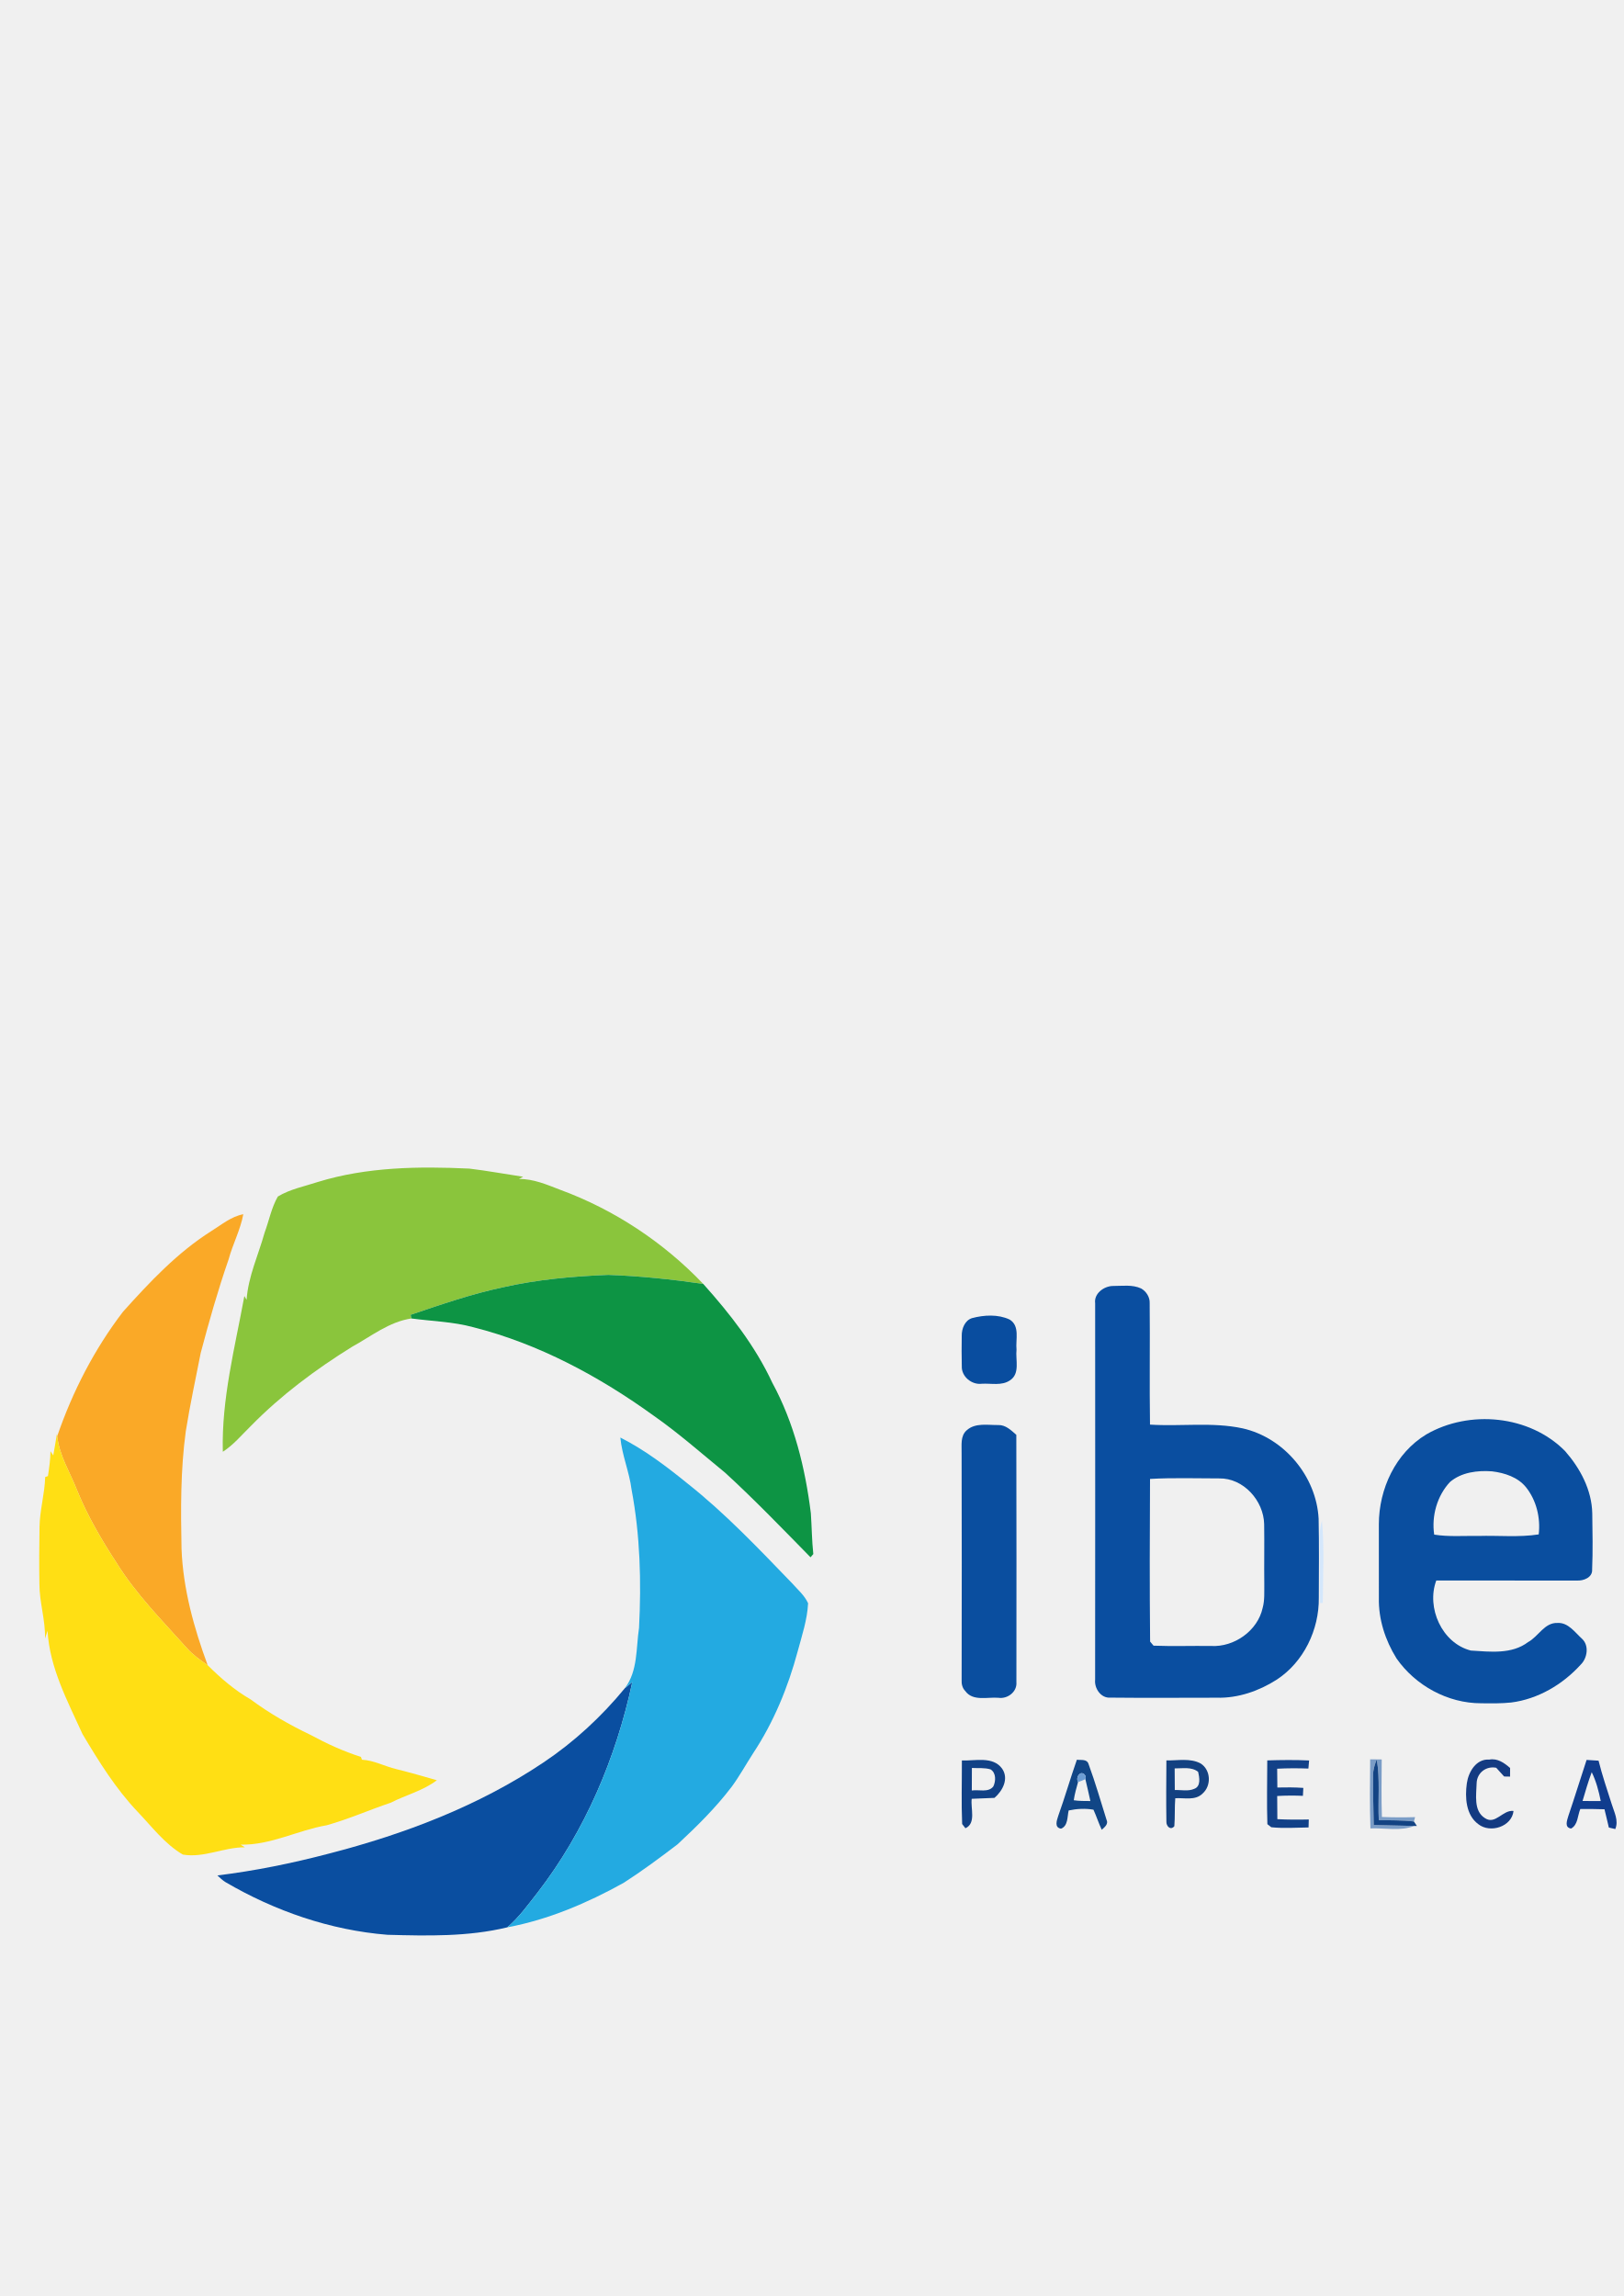
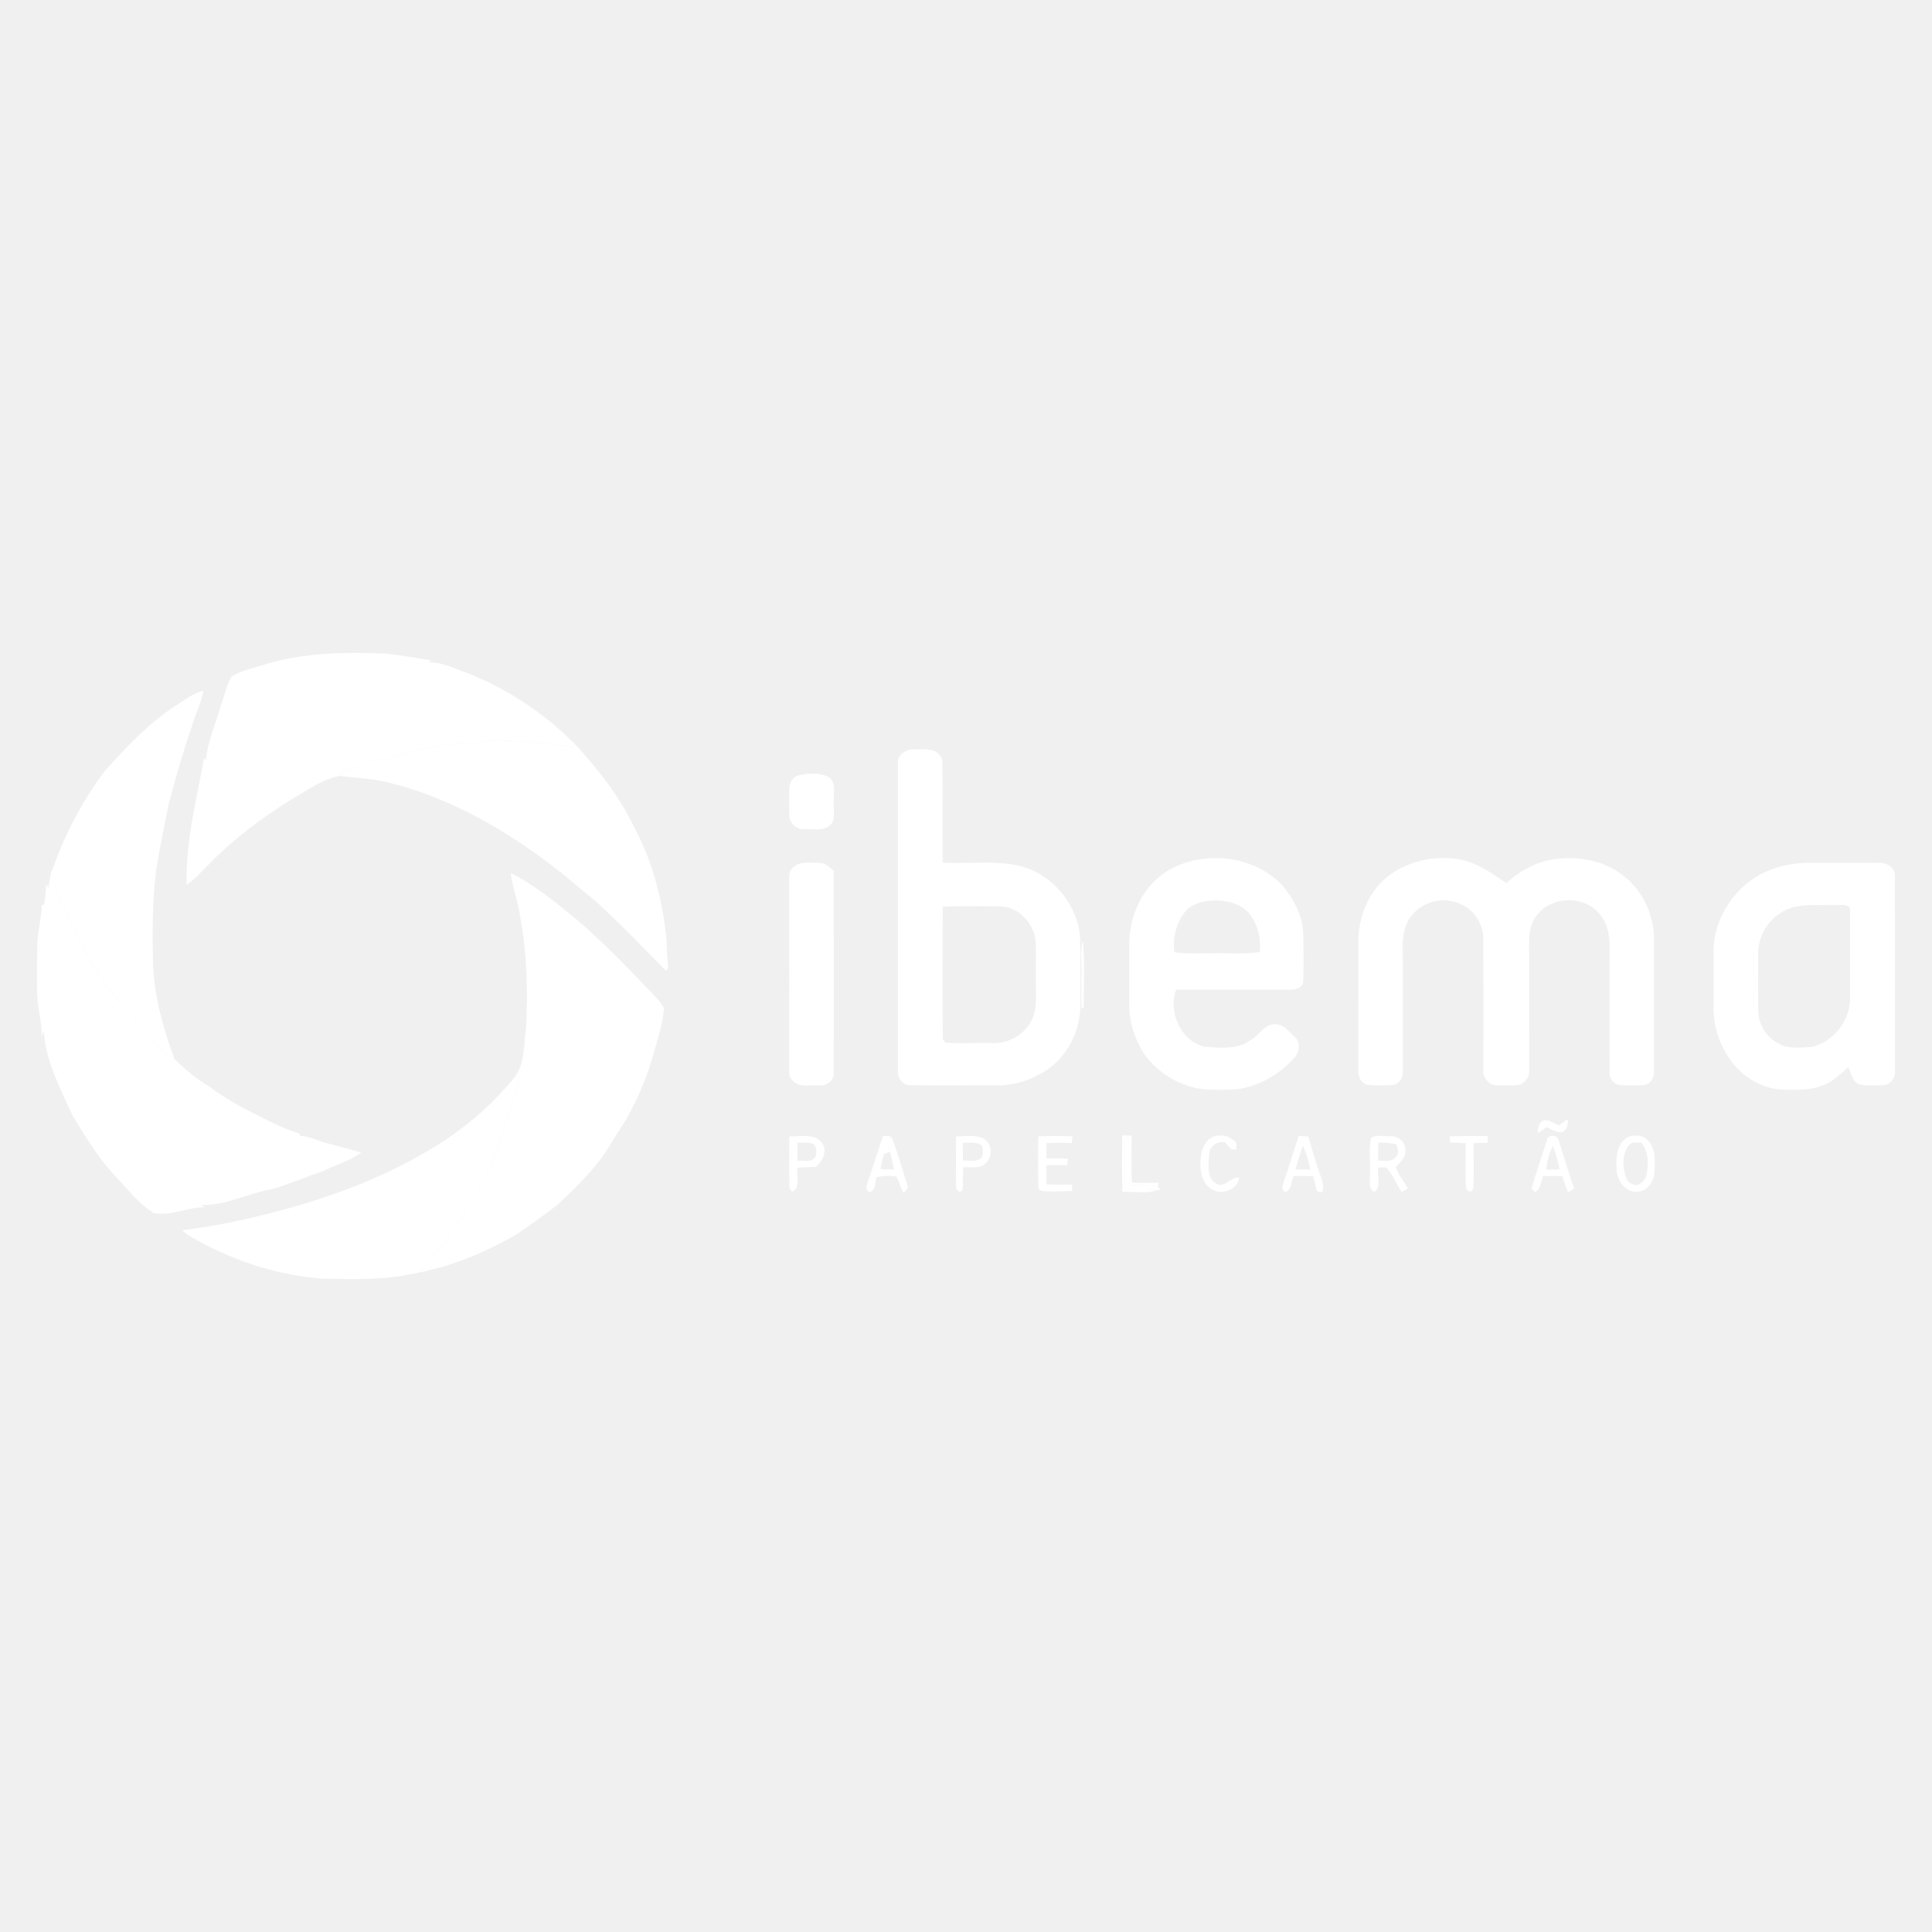
- <svg xmlns="http://www.w3.org/2000/svg" width="595.276pt" height="841.89pt" viewBox="0 0 595.276 841.89" fill-rule="evenodd">
+ <svg xmlns="http://www.w3.org/2000/svg" version="1.1" id="Layer_1" x="0px" y="0px" width="100px" height="100px" viewBox="0 0 100 100" enable-background="new 0 0 100 100" xml:space="preserve">
  <g>
-     <path style="stroke:none; fill:#8ac53c" d="M 116.56 433.39C 134.5 427.88 153.46 427.63 172.05 428.5C 178.66 429.28 185.21 430.51 191.8 431.49C 191.28 431.76 190.76 432.04 190.24 432.31C 195.58 432.22 200.53 434.41 205.42 436.28C 225.21 443.56 243.26 455.52 257.81 470.77C 246.27 469.1 234.65 467.89 223 467.47C 210.04 467.99 197.04 469.16 184.36 472.03C 172.84 474.47 161.69 478.36 150.55 482.11C 150.62 482.45 150.76 483.12 150.83 483.45C 142.65 484.65 136.11 489.98 129.07 493.84C 115.71 502.14 103 511.61 91.98 522.86C 88.64 526.11 85.65 529.79 81.69 532.33C 81.18 512.99 86.13 494.11 89.59 475.22C 89.86 475.69 90.13 476.16 90.4 476.63C 90.99 468.05 94.73 460.17 97.01 451.98C 98.64 447.58 99.51 442.83 101.86 438.74C 106.34 436.02 111.63 435.02 116.56 433.39z" />
-     <path style="stroke:none; fill:#faa927" d="M 77.5 451.39C 81.24 449.07 84.75 446.06 89.2 445.23C 88.14 450.97 85.33 456.16 83.82 461.77C 79.9 473.05 76.64 484.55 73.58 496.1C 71.71 505.65 69.65 515.15 68.12 524.76C 66.17 539.04 66.26 553.5 66.55 567.9C 67.11 582.59 71.08 596.88 76.14 610.6C 73.45 608.72 70.73 606.82 68.54 604.34C 59.54 594.29 49.93 584.62 42.76 573.1C 37.25 564.65 32.13 555.92 28.31 546.56C 25.75 539.96 21.72 533.77 20.98 526.6C 26.59 510.27 34.59 494.71 45.09 480.99C 54.87 470.1 65.04 459.26 77.5 451.39z" />
-     <path style="stroke:none; fill:#0d9444" d="M 184.36 472.03C 197.04 469.16 210.04 467.99 223 467.47C 234.65 467.89 246.27 469.1 257.81 470.77C 267.65 481.76 276.87 493.53 283.12 506.99C 291.15 521.74 295.21 538.3 297.27 554.87C 297.61 559.86 297.64 564.87 298.17 569.84C 297.92 570.14 297.4 570.73 297.15 571.02C 286.88 560.55 276.7 549.96 265.88 540.04C 257.27 532.99 248.91 525.6 239.79 519.2C 219.76 504.72 197.54 492.74 173.48 486.65C 166.07 484.63 158.39 484.47 150.83 483.45C 150.76 483.12 150.62 482.45 150.55 482.11C 161.69 478.36 172.84 474.47 184.36 472.03z" />
    <g>
-       <path style="stroke:none; fill:#0a4ea0" d="M 401.5 477.87C 401.01 474.33 404.7 471.61 407.94 471.54C 411.42 471.55 415.15 470.94 418.4 472.47C 420.25 473.55 421.6 475.66 421.49 477.84C 421.65 492.68 421.38 507.53 421.61 522.37C 432.91 523.11 444.38 521.35 455.54 523.74C 470.75 527.15 482.61 541.33 483.43 556.88C 483.63 566.54 483.53 576.22 483.5 585.88C 483.64 597.57 477.97 609.41 468.09 615.88C 461.56 620.06 453.84 622.74 446.03 622.51C 433.03 622.51 420.03 622.63 407.04 622.48C 403.6 622.74 401.15 619.07 401.49 615.9C 401.53 569.89 401.52 523.88 401.5 477.87zM 421.62 542.29C 421.51 562.17 421.45 582.06 421.65 601.93C 421.96 602.31 422.59 603.05 422.91 603.43C 429.94 603.71 436.98 603.44 444.01 603.54C 452.49 604.02 461.08 597.97 462.91 589.58C 463.69 586.75 463.47 583.78 463.51 580.88C 463.42 573.54 463.58 566.19 463.46 558.85C 463.26 550.23 455.86 541.94 446.99 542.1C 438.53 542.1 430.06 541.8 421.62 542.29z" />
-       <path style="stroke:none; fill:#0a4ea0" d="M 782.51 532.37C 790.32 525.61 800.77 522.52 811 522.51C 821.68 522.55 832.37 522.44 843.05 522.55C 846.44 522.44 850.14 525.17 849.71 528.84C 849.8 557.87 849.72 586.9 849.73 615.93C 850.22 619.27 847.44 622.75 843.97 622.5C 840.55 622.55 837.04 622.89 833.69 622.12C 830.64 620.79 830 617.23 828.87 614.48C 825.27 617.24 822.14 620.79 817.78 622.37C 812.18 624.79 805.99 624.7 800.02 624.54C 791.33 624.42 783.05 619.97 777.5 613.4C 771.61 606.31 768.11 597.13 768.25 587.87C 768.21 579.88 768.26 571.89 768.23 563.89C 767.62 551.9 773.46 540.07 782.51 532.37zM 805.35 542.23C 795.36 544.01 787.83 553.85 788.27 563.9C 788.25 572.23 788.19 580.57 788.3 588.9C 788.22 594.97 791.94 600.86 797.27 603.69C 801.91 606.38 807.55 605.58 812.66 605.24C 822.45 602.75 829.93 593.02 829.61 582.88C 829.59 569.86 829.65 556.83 829.6 543.82C 829.76 541.46 826.68 541.42 825.02 541.48C 818.47 541.77 811.8 540.82 805.35 542.23z" />
-       <path style="stroke:none; fill:#0a4ea0" d="M 229.12 618.98C 230 618.22 230.9 617.51 231.81 616.79C 225.86 644.57 214.49 671.41 197.08 693.97C 193.59 698.39 190.3 703.04 185.98 706.71C 171.61 710.19 156.69 709.84 142.01 709.44C 121.07 707.76 100.74 700.71 82.66 690.13C 81.57 689.45 80.64 688.55 79.7 687.68C 93.48 685.99 107.11 683.22 120.53 679.69C 148.21 672.56 175.39 662.24 199.24 646.26C 210.5 638.72 220.54 629.44 229.12 618.98z" />
+       <path fill="#FFFFFF" d="M13.677,34.4c2.065-0.635,4.248-0.663,6.388-0.563c0.762,0.09,1.516,0.231,2.274,0.344    c-0.061,0.031-0.12,0.063-0.18,0.094c0.614-0.01,1.185,0.242,1.747,0.458c2.278,0.838,4.356,2.215,6.031,3.97    c-1.328-0.192-2.666-0.332-4.008-0.38c-1.491,0.06-2.988,0.195-4.447,0.525c-1.327,0.28-2.61,0.728-3.893,1.16    c0.008,0.04,0.024,0.117,0.032,0.154c-0.942,0.139-1.694,0.752-2.506,1.196c-1.537,0.956-3,2.045-4.269,3.341    c-0.385,0.374-0.729,0.798-1.186,1.09c-0.059-2.226,0.512-4.4,0.91-6.574c0.03,0.053,0.062,0.107,0.093,0.162    c0.068-0.988,0.499-1.895,0.761-2.838c0.188-0.507,0.288-1.053,0.559-1.524C12.5,34.702,13.109,34.588,13.677,34.4z" />
    </g>
-     <path style="stroke:none; fill:#094d9f" d="M 356.38 483.32C 360.78 482.15 365.94 481.86 370.15 483.85C 374 486.18 372.29 491.2 372.67 494.89C 372.25 498.62 374.07 503.7 370.26 506.15C 367.25 508.21 363.35 507.18 359.94 507.39C 356.25 507.86 352.46 504.76 352.61 500.97C 352.52 497.26 352.53 493.55 352.59 489.84C 352.54 487.25 353.69 484.16 356.38 483.32z" />
    <g>
-       <path style="stroke:none; fill:#0a4e9f" d="M 522.88 525.98C 538.69 516.81 560.76 518.89 573.77 532.06C 579.32 538.38 583.58 546.33 583.75 554.92C 583.84 561.77 583.99 568.63 583.7 575.48C 583.91 578.45 580.51 579.71 578.05 579.55C 560.89 579.57 543.72 579.57 526.56 579.54C 522.85 589.51 528.63 602.51 539.24 605.22C 546.27 605.65 554.21 606.68 560.23 602.11C 564.01 600.07 566.24 594.9 571 595.1C 574.93 594.87 577.39 598.55 580 600.91C 582.66 603.37 581.97 607.99 579.51 610.39C 572.91 617.67 563.84 623.03 554.01 624.27C 550.36 624.65 546.68 624.6 543.02 624.55C 530.81 624.58 518.9 618.06 511.97 608.08C 507.86 601.47 505.34 593.72 505.52 585.9C 505.55 576.89 505.54 567.88 505.51 558.88C 505.54 545.96 511.62 532.8 522.88 525.98zM 531.56 543.44C 526.84 548.53 524.78 555.88 525.8 562.71C 531.16 563.57 536.6 563.1 542 563.2C 549.37 562.97 556.8 563.77 564.12 562.63C 564.82 556.59 563.3 550.18 559.49 545.38C 556.5 541.64 551.62 540.07 547.03 539.51C 541.69 539.1 535.75 539.83 531.56 543.44z" />
-       <path style="stroke:none; fill:#0a4e9f" d="M 618.58 531.44C 626.74 523.32 638.6 519.55 650 520.49C 659.46 520.89 667.53 526.4 675.02 531.65C 681.19 526.07 688.77 521.79 697.15 520.8C 707.94 519.38 719.65 521.62 728.16 528.7C 736.87 535.62 741.66 546.86 741.45 557.89C 741.42 577.25 741.46 596.6 741.44 615.96C 741.62 618.77 739.95 622.21 736.82 622.39C 733.28 622.69 729.71 622.66 726.17 622.41C 723.43 622.29 721.29 619.49 721.48 616.83C 721.38 600.19 721.47 583.54 721.44 566.89C 721.54 559.71 722.08 551.63 717.14 545.75C 710.07 536.73 694.23 537.32 688.08 547.08C 684.56 551.97 685.35 558.22 685.27 563.89C 685.3 581.23 685.25 598.57 685.3 615.91C 685.51 617.87 684.52 619.67 683.11 620.96C 681.08 623.25 677.69 622.32 675 622.59C 672.3 622.32 668.92 623.28 666.89 620.98C 665.47 619.67 664.48 617.87 664.69 615.9C 664.69 596.23 664.76 576.55 664.66 556.88C 664.79 550.23 660.71 543.74 654.57 541.11C 645.76 536.73 633.82 540.94 630.16 550.19C 627.94 555.12 628.56 560.64 628.48 565.89C 628.46 582.87 628.54 599.85 628.47 616.82C 628.62 619.49 626.53 622.17 623.83 622.38C 620.29 622.67 616.71 622.69 613.17 622.39C 610.05 622.17 608.25 618.82 608.51 615.95C 608.55 595.92 608.51 575.89 608.54 555.86C 608.98 546.94 612.43 538 618.58 531.44z" />
-       <path style="stroke:none; fill:#0a4e9f" d="M 354.46 524.41C 357.62 521.61 362.17 522.59 366.03 522.53C 368.72 522.46 370.71 524.48 372.6 526.12C 372.7 556.36 372.64 586.6 372.63 616.84C 372.92 620.37 369.38 623.04 366.04 622.54C 361.99 622.2 356.66 623.93 353.87 620.04C 352.78 618.94 352.47 617.42 352.55 615.92C 352.6 588.23 352.63 560.55 352.54 532.86C 352.62 529.99 351.98 526.51 354.46 524.41z" />
+       <path fill="#FFFFFF" d="M9.18,36.472c0.431-0.267,0.835-0.613,1.348-0.709c-0.122,0.661-0.446,1.258-0.62,1.904    c-0.451,1.299-0.826,2.623-1.179,3.953c-0.215,1.099-0.452,2.193-0.628,3.299c-0.225,1.644-0.214,3.309-0.181,4.966    c0.064,1.692,0.521,3.336,1.104,4.916c-0.31-0.216-0.623-0.435-0.875-0.72c-1.036-1.158-2.143-2.271-2.968-3.596    c-0.634-0.974-1.224-1.979-1.663-3.056c-0.295-0.76-0.759-1.473-0.844-2.298c0.646-1.88,1.566-3.67,2.775-5.25    C6.575,38.626,7.746,37.378,9.18,36.472z" />
    </g>
-     <path style="stroke:none; fill:#ffdf14" d="M 20.87 525.76L 20.98 526.6C 21.72 533.77 25.75 539.96 28.31 546.56C 32.13 555.92 37.25 564.65 42.76 573.1C 49.93 584.62 59.54 594.29 68.54 604.34C 70.73 606.82 73.45 608.72 76.14 610.6C 80.91 615.35 86.03 619.76 91.89 623.14C 98.74 628.23 106.17 632.47 113.86 636.15C 119.77 639.34 125.9 642.18 132.32 644.21C 132.41 644.47 132.6 644.99 132.69 645.25C 137.11 645.46 141.02 647.68 145.26 648.68C 150.26 649.93 155.21 651.34 160.15 652.77C 155.13 656.63 148.83 658.14 143.26 661.01C 135.4 663.65 127.78 667.04 119.78 669.28C 109.13 671.12 99.24 676.62 88.22 676.39C 88.74 676.71 89.26 677.03 89.78 677.36C 82.09 677.31 74.73 681.36 67.04 680.03C 60.41 676.16 55.74 669.85 50.5 664.38C 42.42 655.88 36.21 645.87 30.25 635.84C 24.75 623.72 18.19 611.51 17.43 597.97C 17.12 598.91 16.81 599.87 16.5 600.82C 16.69 594.09 14.46 587.6 14.45 580.89C 14.33 573.89 14.37 566.89 14.49 559.89C 14.58 553.73 16.4 547.74 16.57 541.59C 16.82 541.5 17.32 541.32 17.58 541.24C 18.04 538.22 18.47 535.19 18.51 532.13C 18.85 532.64 19.19 533.15 19.53 533.67C 19.98 531.03 20.46 528.4 20.87 525.76z" />
-     <path style="stroke:none; fill:#23aae1" d="M 227.43 527.11C 236.29 531.6 244.29 537.66 251.99 543.91C 265.88 554.9 278.08 567.78 290.36 580.51C 292.43 582.86 294.96 584.97 296.26 587.88C 295.96 593.9 294.02 599.65 292.47 605.42C 288.93 618.63 283.66 631.48 276.09 642.91C 273.45 647 271.11 651.28 268.22 655.2C 262.38 662.89 255.47 669.69 248.41 676.26C 241.97 681.18 235.44 686.03 228.61 690.41C 215.29 697.81 201.02 703.9 185.98 706.71C 190.3 703.04 193.59 698.39 197.08 693.97C 214.49 671.41 225.86 644.57 231.81 616.79C 230.9 617.51 230 618.22 229.12 618.98C 233.9 612.61 233.15 604.37 234.28 596.91C 235.15 579.97 234.7 562.9 231.54 546.19C 230.73 539.7 228.03 533.62 227.43 527.11z" />
-     <path style="stroke:none; fill:#d4e7fc" d="M 483.84 564.89C 483.72 562.4 483.92 559.91 484.65 557.52C 485.57 567.57 485 577.71 484.96 587.79L 483.96 587.79C 483.8 580.15 484.09 572.52 483.84 564.89z" />
-     <path style="stroke:none; fill:#14417c" d="M 691.51 638.37C 694.17 637.78 696.43 639.65 698.77 640.6C 699.97 639.52 701.27 638.55 702.74 637.84C 702.71 639.92 702.53 642.28 700.51 643.43C 697.83 644.1 695.46 642.43 693.19 641.33C 691.87 642.3 690.54 643.24 689.13 644.06C 689.14 641.9 689.52 639.6 691.51 638.37z" />
-     <path style="stroke:none; fill:#7b9dc7" d="M 502.33 645.1C 503.73 645.11 505.14 645.13 506.56 645.15C 506.54 652.18 506.38 659.21 506.63 666.24C 510.68 666.41 514.74 666.42 518.8 666.3C 518.69 666.7 518.47 667.5 518.36 667.9C 514.09 667.37 509.78 667.52 505.49 667.39C 505.12 659.98 506 652.5 504.74 645.16C 504.03 646.98 503.38 648.87 503.41 650.87C 503.36 656.97 503.48 663.08 503.63 669.19C 508.59 669.3 513.55 669.41 518.51 669.53C 513.4 671.52 507.76 670.23 502.42 670.43C 502.15 661.99 502.23 653.54 502.33 645.1z" />
-     <path style="stroke:none; fill:#143b82" d="M 537.77 653.87C 538.38 649.69 541.18 644.85 546.02 645.2C 549.02 644.64 551.5 646.42 553.63 648.28C 553.61 649.33 553.61 650.38 553.61 651.44C 553.07 651.43 551.98 651.41 551.44 651.4C 550.47 650.32 549.51 649.26 548.54 648.2C 544.86 647.47 541.49 650.03 541.36 653.83C 541.26 658.09 540.14 664.01 544.41 666.67C 548.25 669.25 550.95 663.52 554.88 664.04C 554.26 669.82 546.33 672.33 541.97 668.88C 537.39 665.51 537.05 659.03 537.77 653.87z" />
-     <path style="stroke:none; fill:#103d8e" d="M 581.67 645.32C 583.13 645.4 584.59 645.49 586.06 645.6C 587.38 650.94 589.17 656.15 590.84 661.4C 591.74 664.4 593.51 667.51 592.19 670.67C 591.6 670.53 590.42 670.25 589.83 670.12C 589.34 667.87 588.74 665.65 588.23 663.42C 585.27 663.31 582.31 663.3 579.36 663.33C 578.35 665.72 578.53 669.12 575.99 670.48C 573.46 670.1 574.5 667.55 574.97 665.91C 577.3 659.08 579.4 652.17 581.67 645.32zM 583.55 649.82C 582.27 653.29 581.22 656.83 580.19 660.38C 582.41 660.4 584.63 660.4 586.86 660.41C 586.13 656.77 585.19 653.16 583.55 649.82z" />
-     <path style="stroke:none; fill:#1f4285" d="M 649.64 645.48C 655.3 645.28 660.97 645.43 666.64 645.36C 666.63 646.36 666.63 647.37 666.65 648.38C 664.52 648.42 662.39 648.46 660.27 648.57C 660.21 655.31 660.66 662.08 660.11 668.8C 659.7 671.59 656.64 669.96 656.87 667.86C 656.53 661.44 656.8 655 656.8 648.58C 654.41 648.44 652.02 648.36 649.64 648.22C 649.64 647.3 649.64 646.39 649.64 645.48z" />
-     <path style="stroke:none; fill:#124085" d="M 730.48 645.48C 733.26 644.87 736.65 644.88 738.6 647.32C 742.49 651.06 741.81 656.92 741.58 661.82C 741.31 665.87 738.37 670.16 734.04 670.4C 728.44 670.95 724.52 665.03 724.58 659.95C 724.17 654.74 724.89 647.69 730.48 645.48zM 730.33 649.3C 727.62 652.43 727.24 657.01 728.06 660.93C 728.47 663.12 728.98 665.82 731.3 666.79C 734.27 668.76 737.44 665.6 738.09 662.76C 739.04 657.85 738.98 652.31 735.69 648.24C 733.91 648.49 731.63 647.72 730.33 649.3z" />
-     <path style="stroke:none; fill:#114186" d="M 352.64 645.52C 357.52 645.72 364.03 643.86 367.39 648.52C 369.95 652.23 367.58 656.66 364.59 659.24C 361.81 659.35 359.03 659.44 356.25 659.58C 355.77 663.05 357.96 668.56 353.94 670.37C 353.64 669.99 353.04 669.22 352.74 668.83C 352.41 661.08 352.67 653.29 352.64 645.52zM 356.31 648.27C 356.29 651.02 356.28 653.77 356.28 656.53C 358.85 656.12 362.34 657.4 364.17 655.05C 365.11 653.09 365.24 650.07 363.15 648.79C 360.94 648.12 358.58 648.41 356.31 648.27z" />
-     <path style="stroke:none; fill:#114686" d="M 394.8 645.25C 396.34 645.47 398.54 644.89 399.1 646.9C 401.56 653.58 403.53 660.44 405.66 667.23C 406.46 668.84 404.99 669.97 403.92 670.93C 402.78 668.53 401.98 665.99 400.88 663.57C 397.87 663.05 394.77 663.22 391.79 663.85C 391.26 666.11 391.6 669.53 388.99 670.53C 386.41 670.11 387.47 667.46 387.99 665.78C 390.42 658.99 392.41 652.05 394.8 645.25zM 396.22 650.24C 395.06 650.73 394.61 652.4 395.23 653.45C 394.62 655.64 393.98 657.84 393.66 660.11C 395.67 660.42 397.71 660.38 399.75 660.4C 399.2 657.7 398.52 655.05 397.92 652.38C 398.46 651.37 397.36 649.87 396.22 650.24z" />
-     <path style="stroke:none; fill:#134181" d="M 427.62 645.5C 431.79 645.6 436.34 644.56 440.19 646.63C 443.95 649.04 444.17 654.82 440.84 657.69C 438.19 660.31 434.18 659.17 430.87 659.37C 430.6 662.78 430.81 666.22 430.53 669.63C 429.14 671.31 427.52 669.59 427.62 667.93C 427.5 660.45 427.57 652.97 427.62 645.5zM 430.65 648.43C 430.67 651.08 430.69 653.72 430.7 656.37C 433.04 656.27 435.6 656.92 437.81 655.93C 440.34 655.04 439.74 651.72 439.24 649.68C 436.78 647.75 433.52 648.48 430.65 648.43z" />
-     <path style="stroke:none; fill:#124188" d="M 464.6 645.5C 469.71 645.34 474.83 645.28 479.94 645.52C 479.88 646.26 479.75 647.75 479.68 648.49C 475.86 648.35 472.04 648.34 468.23 648.55C 468.26 650.84 468.28 653.14 468.3 655.44C 471.47 655.36 474.65 655.36 477.82 655.58C 477.78 656.3 477.71 657.76 477.67 658.49C 474.52 658.36 471.37 658.36 468.24 658.55C 468.25 661.38 468.26 664.21 468.3 667.05C 472.14 667.24 475.98 667.26 479.82 667.16C 479.8 667.89 479.76 669.35 479.74 670.08C 475.19 670.16 470.61 670.47 466.07 670.01C 465.71 669.73 465 669.16 464.64 668.88C 464.39 661.09 464.59 653.29 464.6 645.5z" />
-     <path style="stroke:none; fill:#134383" d="M 503.41 650.87C 503.38 648.87 504.03 646.98 504.74 645.16C 506 652.5 505.12 659.98 505.49 667.39C 509.78 667.52 514.09 667.37 518.36 667.9C 518.64 668.31 519.18 669.13 519.45 669.53L 518.51 669.53C 513.55 669.41 508.59 669.3 503.63 669.19C 503.48 663.08 503.36 656.97 503.41 650.87z" />
-     <path style="stroke:none; fill:#134488" d="M 614.23 646.05C 616.81 644.65 620.17 645.58 623.06 645.43C 626.51 645.26 629.97 648.3 629.57 651.88C 630.11 655.14 627.14 657.05 625.35 659.26C 626.35 662.82 628.98 665.68 630.71 668.92C 630 669.32 628.59 670.11 627.89 670.51C 625.59 666.83 623.92 662.69 621.01 659.43C 619.77 659.42 618.54 659.45 617.32 659.54C 616.91 663.09 618.7 667.52 616.03 670.38C 612.6 669.58 613.94 665.42 613.67 662.89C 614.03 657.3 613.01 651.52 614.23 646.05zM 617.45 648.33C 617.38 651.04 617.37 653.75 617.42 656.46C 620.18 656.28 623.92 657.26 625.63 654.39C 627.06 652.87 625.93 650.87 625.7 649.14C 623.01 648.39 620.21 648.31 617.45 648.33z" />
-     <path style="stroke:none; fill:#094091" d="M 693.29 647.16C 693.51 644.48 697.95 644.73 698.51 647.14C 700.9 654.41 702.86 661.83 705.59 669C 704.88 669.42 703.47 670.24 702.77 670.66C 701.79 668.28 700.92 665.87 700.21 663.4C 697.34 663.33 694.46 663.32 691.6 663.33C 690.55 665.8 690.54 669.14 687.95 670.59C 687.56 670.21 686.77 669.45 686.37 669.07C 688.41 661.69 690.99 654.46 693.29 647.16zM 693.02 660.44C 694.98 660.42 696.96 660.41 698.94 660.38C 698.37 656.76 697.17 653.28 696.02 649.81C 694.18 653.06 693.33 656.74 693.02 660.44z" />
-     <path style="stroke:none; fill:#6c9dd4" d="M 396.22 650.24C 397.36 649.87 398.46 651.37 397.92 652.38C 397.04 652.79 396.15 653.15 395.23 653.45C 394.61 652.4 395.06 650.73 396.22 650.24z" />
+     <g>
+       <path fill="#FFFFFF" d="M21.482,38.849c1.459-0.331,2.956-0.465,4.447-0.525c1.342,0.048,2.68,0.188,4.008,0.38    c1.133,1.265,2.194,2.621,2.913,4.17c0.925,1.698,1.393,3.604,1.63,5.511c0.039,0.575,0.042,1.151,0.104,1.724    c-0.029,0.034-0.089,0.102-0.118,0.136c-1.182-1.206-2.354-2.425-3.6-3.566c-0.991-0.812-1.953-1.663-3.003-2.399    c-2.307-1.667-4.864-3.046-7.634-3.747c-0.853-0.233-1.737-0.251-2.607-0.369c-0.008-0.038-0.024-0.115-0.032-0.154    C18.872,39.577,20.155,39.129,21.482,38.849z" />
+     </g>
+     <g>
+       <g>
+         <path fill="#FFFFFF" d="M46.479,39.521c-0.056-0.407,0.369-0.721,0.742-0.729c0.4,0.001,0.83-0.069,1.204,0.107     c0.213,0.124,0.368,0.367,0.355,0.618c0.019,1.708-0.013,3.418,0.014,5.126c1.301,0.085,2.622-0.117,3.906,0.157     c1.751,0.393,3.116,2.025,3.211,3.816c0.022,1.112,0.012,2.226,0.008,3.338c0.017,1.346-0.637,2.708-1.773,3.454     c-0.752,0.481-1.641,0.79-2.54,0.763c-1.497,0-2.993,0.014-4.488-0.003c-0.396,0.03-0.679-0.392-0.639-0.758     C46.482,50.114,46.481,44.817,46.479,39.521z M48.795,46.937c-0.013,2.289-0.02,4.579,0.004,6.866     c0.035,0.043,0.108,0.129,0.145,0.172c0.81,0.032,1.62,0.001,2.429,0.013c0.977,0.056,1.966-0.641,2.177-1.607     c0.09-0.326,0.064-0.667,0.069-1.001c-0.011-0.845,0.008-1.691-0.006-2.536c-0.023-0.993-0.875-1.947-1.896-1.929     C50.742,46.915,49.767,46.88,48.795,46.937z" />
+       </g>
+       <g>
+         <path fill="#FFFFFF" d="M90.341,45.794c0.899-0.778,2.103-1.134,3.28-1.135c1.229,0.004,2.46-0.008,3.689,0.004     c0.391-0.013,0.816,0.302,0.767,0.724c0.01,3.342,0.001,6.684,0.003,10.025c0.056,0.385-0.265,0.786-0.664,0.757     c-0.393,0.006-0.797,0.045-1.184-0.044c-0.351-0.153-0.424-0.563-0.555-0.88c-0.414,0.318-0.774,0.727-1.276,0.909     c-0.645,0.278-1.357,0.268-2.044,0.249c-1.001-0.013-1.954-0.526-2.593-1.282c-0.679-0.816-1.081-1.874-1.065-2.939     c-0.004-0.92,0.001-1.84-0.002-2.761C88.627,48.042,89.3,46.681,90.341,45.794z M92.971,46.93     c-1.15,0.205-2.018,1.338-1.967,2.495c-0.002,0.958-0.009,1.919,0.004,2.877c-0.01,0.699,0.419,1.377,1.032,1.703     c0.534,0.31,1.184,0.218,1.772,0.178c1.127-0.287,1.987-1.407,1.951-2.574c-0.003-1.499,0.004-2.999-0.001-4.497     c0.018-0.271-0.337-0.276-0.528-0.269C94.48,46.876,93.713,46.768,92.971,46.93z" />
+       </g>
+       <path fill="#FFFFFF" d="M26.635,55.765c0.102-0.087,0.205-0.169,0.31-0.252c-0.686,3.198-1.994,6.288-3.998,8.885    c-0.402,0.508-0.78,1.044-1.277,1.467c-1.654,0.4-3.372,0.36-5.063,0.313c-2.41-0.193-4.751-1.004-6.832-2.222    c-0.126-0.079-0.232-0.182-0.341-0.282c1.586-0.194,3.155-0.513,4.7-0.92c3.187-0.82,6.315-2.008,9.061-3.848    C24.491,58.038,25.646,56.969,26.635,55.765z" />
+     </g>
+     <g>
+       <path fill="#FFFFFF" d="M41.285,40.148c0.506-0.135,1.1-0.168,1.585,0.061c0.443,0.268,0.246,0.846,0.29,1.271    c-0.049,0.43,0.161,1.015-0.277,1.296c-0.347,0.237-0.795,0.118-1.188,0.144c-0.425,0.053-0.86-0.304-0.843-0.74    c-0.011-0.427-0.01-0.854-0.003-1.281C40.843,40.6,40.976,40.245,41.285,40.148z" />
+     </g>
+     <g>
+       <g>
+         <path fill="#FFFFFF" d="M60.452,45.059c1.82-1.055,4.36-0.816,5.858,0.7c0.639,0.728,1.13,1.643,1.148,2.632     c0.012,0.789,0.028,1.578-0.005,2.366c0.024,0.342-0.367,0.488-0.65,0.469c-1.976,0.002-3.952,0.002-5.928,0     c-0.427,1.147,0.238,2.644,1.46,2.956c0.809,0.05,1.724,0.168,2.416-0.358c0.436-0.235,0.692-0.831,1.24-0.807     c0.452-0.026,0.735,0.397,1.036,0.668c0.306,0.283,0.227,0.815-0.057,1.092c-0.76,0.838-1.804,1.455-2.936,1.598     c-0.42,0.043-0.844,0.038-1.266,0.032c-1.405,0.003-2.776-0.747-3.574-1.896c-0.473-0.761-0.763-1.653-0.742-2.553     c0.003-1.037,0.002-2.074-0.001-3.111C58.456,47.359,59.156,45.844,60.452,45.059z M61.451,47.069     c-0.543,0.586-0.78,1.433-0.663,2.219c0.617,0.099,1.244,0.045,1.865,0.056c0.849-0.027,1.704,0.065,2.547-0.066     c0.081-0.695-0.095-1.433-0.533-1.985c-0.344-0.431-0.906-0.612-1.435-0.676C62.618,46.569,61.935,46.654,61.451,47.069z" />
+       </g>
+       <path fill="#FFFFFF" d="M71.47,45.688c0.939-0.935,2.305-1.369,3.617-1.261c1.089,0.046,2.018,0.681,2.88,1.285    c0.71-0.642,1.583-1.135,2.548-1.249c1.242-0.164,2.59,0.094,3.569,0.909c1.003,0.796,1.555,2.09,1.53,3.36    c-0.004,2.229,0.001,4.456-0.001,6.685c0.021,0.323-0.172,0.72-0.532,0.74c-0.407,0.035-0.818,0.031-1.226,0.002    c-0.315-0.014-0.562-0.336-0.54-0.643c-0.012-1.915-0.002-3.832-0.005-5.749c0.012-0.827,0.074-1.757-0.494-2.434    c-0.814-1.039-2.639-0.971-3.347,0.153c-0.405,0.563-0.313,1.283-0.323,1.936c0.004,1.996-0.002,3.992,0.004,5.988    c0.024,0.226-0.09,0.433-0.252,0.581c-0.234,0.264-0.624,0.157-0.935,0.188c-0.31-0.031-0.699,0.08-0.933-0.185    c-0.164-0.151-0.278-0.358-0.254-0.585c0-2.264,0.008-4.53-0.003-6.793c0.015-0.766-0.455-1.513-1.162-1.816    c-1.014-0.504-2.389-0.02-2.81,1.045c-0.256,0.568-0.185,1.203-0.193,1.808c-0.003,1.955,0.007,3.909-0.001,5.863    c0.017,0.307-0.224,0.615-0.534,0.64c-0.408,0.033-0.82,0.035-1.228,0c-0.359-0.025-0.566-0.411-0.537-0.741    c0.005-2.306,0-4.612,0.005-6.918C70.364,47.472,70.762,46.442,71.47,45.688z" />
+       <path fill="#FFFFFF" d="M41.063,44.878c0.364-0.322,0.889-0.209,1.332-0.216c0.311-0.008,0.539,0.225,0.757,0.414    c0.012,3.481,0.004,6.962,0.003,10.443c0.033,0.406-0.374,0.714-0.758,0.657c-0.467-0.04-1.08,0.16-1.401-0.289    c-0.126-0.126-0.161-0.301-0.152-0.474c0.006-3.188,0.01-6.375-0.001-9.562C40.852,45.521,40.778,45.12,41.063,44.878z" />
+     </g>
+     <g>
+       <path fill="#FFFFFF" d="M2.661,45.033l0.013,0.097c0.085,0.826,0.549,1.538,0.844,2.298c0.439,1.077,1.029,2.082,1.663,3.056    c0.825,1.325,1.932,2.438,2.968,3.596c0.252,0.285,0.565,0.504,0.875,0.72c0.549,0.547,1.139,1.054,1.813,1.444    c0.788,0.585,1.644,1.074,2.529,1.497c0.68,0.368,1.386,0.694,2.125,0.929c0.011,0.03,0.032,0.089,0.043,0.12    c0.509,0.024,0.958,0.28,1.446,0.395c0.576,0.145,1.146,0.307,1.714,0.471c-0.577,0.444-1.303,0.618-1.944,0.949    c-0.904,0.304-1.781,0.694-2.702,0.952c-1.227,0.211-2.364,0.845-3.634,0.818c0.061,0.037,0.119,0.074,0.18,0.112    c-0.885-0.005-1.732,0.46-2.618,0.307c-0.763-0.445-1.3-1.172-1.903-1.801c-0.931-0.979-1.646-2.131-2.332-3.286    c-0.633-1.396-1.388-2.801-1.476-4.36c-0.035,0.108-0.071,0.219-0.107,0.329C2.18,52.9,1.923,52.152,1.922,51.38    c-0.014-0.806-0.009-1.612,0.005-2.418c0.01-0.709,0.22-1.398,0.239-2.106c0.028-0.01,0.086-0.031,0.116-0.041    c0.053-0.348,0.103-0.696,0.107-1.048c0.039,0.059,0.077,0.117,0.117,0.177C2.559,45.64,2.613,45.337,2.661,45.033z" />
+     </g>
+     <g>
+       <path fill="#FFFFFF" d="M26.44,45.189c1.021,0.517,1.94,1.214,2.827,1.934c1.599,1.265,3.004,2.748,4.417,4.213    c0.238,0.271,0.529,0.513,0.68,0.848c-0.035,0.693-0.258,1.355-0.437,2.02c-0.407,1.521-1.015,3-1.886,4.316    c-0.305,0.471-0.573,0.963-0.906,1.415c-0.672,0.885-1.468,1.668-2.28,2.424c-0.742,0.566-1.493,1.125-2.28,1.629    c-1.532,0.852-3.176,1.553-4.906,1.876c0.497-0.423,0.875-0.958,1.277-1.467c2.004-2.597,3.313-5.687,3.998-8.885    c-0.104,0.083-0.208,0.165-0.31,0.252c0.55-0.733,0.464-1.681,0.594-2.541c0.101-1.95,0.049-3.915-0.315-5.839    C26.82,46.638,26.51,45.938,26.44,45.189z" />
+     </g>
+     <g>
+       <path fill="#FFFFFF" d="M55.958,49.538c-0.014-0.287,0.01-0.573,0.093-0.849c0.106,1.157,0.041,2.325,0.036,3.485h-0.115    C55.953,51.294,55.987,50.417,55.958,49.538z" />
+     </g>
+     <g>
+       <path fill="#FFFFFF" d="M79.865,57.998c0.307-0.068,0.566,0.147,0.836,0.256c0.138-0.125,0.287-0.236,0.457-0.318    c-0.004,0.24-0.024,0.512-0.257,0.644c-0.309,0.078-0.581-0.115-0.843-0.242c-0.152,0.112-0.305,0.22-0.468,0.314    C79.592,58.404,79.636,58.139,79.865,57.998z" />
+     </g>
+     <g>
+       <path fill="#FFFFFF" d="M58.087,58.772c0.161,0.001,0.323,0.003,0.487,0.006c-0.003,0.81-0.021,1.619,0.008,2.428    c0.466,0.02,0.934,0.021,1.4,0.007c-0.013,0.046-0.038,0.138-0.051,0.185c-0.491-0.062-0.987-0.044-1.48-0.059    c-0.044-0.853,0.058-1.714-0.087-2.56c-0.082,0.209-0.157,0.427-0.153,0.657c-0.006,0.703,0.009,1.405,0.025,2.109    c0.571,0.013,1.142,0.025,1.713,0.039c-0.588,0.229-1.237,0.081-1.853,0.104C58.065,60.716,58.075,59.744,58.087,58.772z" />
+     </g>
+     <g>
+       <path fill="#FFFFFF" d="M62.167,59.782c0.069-0.481,0.393-1.039,0.949-0.998c0.346-0.064,0.631,0.14,0.876,0.354    c-0.002,0.121-0.002,0.242-0.002,0.364c-0.063-0.001-0.188-0.003-0.25-0.004c-0.111-0.124-0.223-0.246-0.334-0.369    c-0.424-0.084-0.812,0.211-0.826,0.648c-0.012,0.49-0.141,1.172,0.351,1.478c0.442,0.297,0.753-0.362,1.205-0.303    c-0.07,0.666-0.983,0.955-1.485,0.558C62.122,61.122,62.084,60.375,62.167,59.782z" />
+     </g>
+     <g>
+       <g>
+         <path fill="#FFFFFF" d="M67.22,58.797c0.169,0.009,0.337,0.02,0.506,0.032c0.152,0.615,0.358,1.215,0.55,1.819     c0.104,0.346,0.308,0.704,0.156,1.067c-0.068-0.016-0.204-0.048-0.271-0.063c-0.057-0.259-0.126-0.514-0.185-0.771     c-0.341-0.013-0.682-0.014-1.021-0.01c-0.115,0.275-0.096,0.667-0.387,0.823c-0.292-0.044-0.173-0.337-0.118-0.526     C66.717,60.381,66.959,59.586,67.22,58.797z M67.437,59.316c-0.147,0.399-0.269,0.807-0.387,1.215     c0.256,0.002,0.512,0.002,0.769,0.004C67.733,60.115,67.626,59.7,67.437,59.316z" />
+       </g>
+     </g>
+     <g>
+       <path fill="#FFFFFF" d="M75.045,58.816c0.651-0.023,1.304-0.006,1.957-0.014c-0.001,0.114-0.001,0.231,0.001,0.347    c-0.245,0.005-0.49,0.009-0.734,0.022c-0.007,0.776,0.045,1.556-0.018,2.329c-0.048,0.321-0.399,0.133-0.374-0.108    c-0.038-0.739-0.008-1.481-0.008-2.219c-0.274-0.016-0.55-0.025-0.824-0.042C75.045,59.025,75.045,58.921,75.045,58.816z" />
+     </g>
+     <g>
+       <g>
+         <path fill="#FFFFFF" d="M84.352,58.816c0.319-0.07,0.71-0.069,0.935,0.211c0.448,0.431,0.369,1.105,0.343,1.669     c-0.031,0.467-0.369,0.96-0.868,0.988c-0.645,0.063-1.096-0.618-1.088-1.203C83.625,59.882,83.708,59.07,84.352,58.816z      M84.334,59.255c-0.312,0.36-0.355,0.888-0.262,1.339c0.048,0.252,0.106,0.563,0.373,0.674c0.342,0.227,0.708-0.137,0.782-0.464     c0.109-0.565,0.103-1.203-0.276-1.671C84.746,59.162,84.483,59.074,84.334,59.255z" />
+       </g>
+     </g>
+     <g>
+       <g>
+         <path fill="#FFFFFF" d="M40.854,58.82c0.562,0.023,1.311-0.191,1.698,0.345c0.294,0.428,0.021,0.938-0.323,1.234     c-0.319,0.013-0.64,0.023-0.96,0.039c-0.055,0.399,0.197,1.034-0.266,1.242c-0.034-0.044-0.104-0.132-0.138-0.177     C40.828,60.612,40.857,59.715,40.854,58.82z M41.276,59.137c-0.002,0.317-0.003,0.633-0.003,0.951     c0.296-0.047,0.698,0.101,0.908-0.17c0.108-0.226,0.123-0.573-0.117-0.721C41.81,59.12,41.538,59.153,41.276,59.137z" />
+       </g>
+     </g>
+     <g>
+       <g>
+         <path fill="#FFFFFF" d="M45.708,58.79c0.177,0.025,0.431-0.042,0.495,0.19c0.283,0.769,0.51,1.559,0.755,2.34     c0.092,0.186-0.077,0.316-0.2,0.426c-0.132-0.277-0.224-0.568-0.35-0.847c-0.347-0.06-0.703-0.041-1.047,0.032     c-0.061,0.26-0.022,0.654-0.322,0.769c-0.297-0.048-0.175-0.354-0.115-0.547C45.203,60.371,45.433,59.572,45.708,58.79z      M45.871,59.364c-0.133,0.056-0.185,0.249-0.114,0.37c-0.069,0.252-0.144,0.505-0.181,0.767c0.231,0.036,0.466,0.031,0.701,0.033     c-0.063-0.311-0.141-0.616-0.21-0.923C46.129,59.494,46.003,59.321,45.871,59.364z" />
+       </g>
+     </g>
+     <g>
+       <g>
+         <path fill="#FFFFFF" d="M49.485,58.818c0.48,0.011,1.005-0.109,1.447,0.13c0.434,0.278,0.459,0.943,0.075,1.273     c-0.305,0.302-0.767,0.171-1.147,0.193c-0.031,0.393-0.007,0.789-0.039,1.181c-0.16,0.194-0.347-0.004-0.336-0.196     C49.473,60.539,49.48,59.678,49.485,58.818z M49.835,59.155c0.002,0.305,0.005,0.609,0.006,0.915     c0.27-0.012,0.563,0.063,0.818-0.051c0.291-0.103,0.222-0.485,0.164-0.72C50.54,59.077,50.165,59.161,49.835,59.155z" />
+       </g>
+     </g>
+     <g>
+       <path fill="#FFFFFF" d="M53.743,58.818c0.588-0.019,1.178-0.025,1.766,0.002c-0.007,0.085-0.021,0.257-0.029,0.342    c-0.44-0.016-0.88-0.017-1.318,0.007c0.003,0.264,0.006,0.528,0.008,0.793c0.365-0.009,0.73-0.009,1.097,0.016    c-0.005,0.083-0.013,0.251-0.018,0.335c-0.362-0.015-0.726-0.015-1.086,0.007c0.001,0.326,0.002,0.651,0.007,0.979    c0.442,0.022,0.885,0.024,1.326,0.013c-0.002,0.084-0.007,0.252-0.009,0.336c-0.523,0.009-1.052,0.045-1.574-0.008    c-0.041-0.032-0.123-0.098-0.164-0.13C53.719,60.613,53.742,59.715,53.743,58.818z" />
+     </g>
+     <g>
+       <path fill="#FFFFFF" d="M58.211,59.436c-0.004-0.23,0.071-0.448,0.153-0.657c0.145,0.845,0.043,1.707,0.087,2.56    c0.493,0.015,0.989-0.003,1.48,0.059c0.033,0.047,0.095,0.142,0.126,0.188h-0.108c-0.571-0.014-1.142-0.026-1.713-0.039    C58.22,60.841,58.205,60.139,58.211,59.436z" />
+     </g>
+     <g>
+       <g>
+         <path fill="#FFFFFF" d="M70.969,58.881c0.297-0.161,0.684-0.054,1.017-0.071c0.396-0.02,0.796,0.331,0.749,0.743     c0.063,0.375-0.28,0.595-0.485,0.849c0.115,0.41,0.417,0.739,0.617,1.112c-0.082,0.046-0.245,0.138-0.325,0.184     c-0.265-0.424-0.457-0.9-0.792-1.276c-0.143,0-0.284,0.002-0.425,0.013c-0.047,0.409,0.159,0.919-0.148,1.248     c-0.395-0.092-0.241-0.571-0.271-0.862C70.946,60.176,70.828,59.511,70.969,58.881z M71.34,59.144     c-0.009,0.312-0.01,0.624-0.004,0.936c0.317-0.021,0.748,0.092,0.945-0.238c0.165-0.175,0.034-0.406,0.008-0.604     C71.979,59.151,71.657,59.142,71.34,59.144z" />
+       </g>
+     </g>
+     <g>
+       <g>
+         <path fill="#FFFFFF" d="M80.07,59.009c0.025-0.309,0.536-0.28,0.601-0.003c0.275,0.837,0.501,1.692,0.815,2.517     c-0.082,0.048-0.245,0.143-0.325,0.191c-0.112-0.273-0.212-0.551-0.294-0.835c-0.331-0.008-0.662-0.009-0.991-0.008     c-0.122,0.285-0.122,0.668-0.42,0.836c-0.045-0.044-0.137-0.131-0.183-0.175C79.508,60.682,79.806,59.85,80.07,59.009z      M80.039,60.538c0.226-0.002,0.453-0.003,0.682-0.007c-0.065-0.417-0.204-0.817-0.336-1.216     C80.173,59.688,80.075,60.112,80.039,60.538z" />
+       </g>
+     </g>
+     <g>
+       <path fill="#FFFFFF" d="M45.871,59.364c0.132-0.042,0.258,0.13,0.196,0.246c-0.102,0.048-0.204,0.089-0.311,0.124    C45.687,59.613,45.738,59.42,45.871,59.364z" />
+     </g>
  </g>
</svg>
